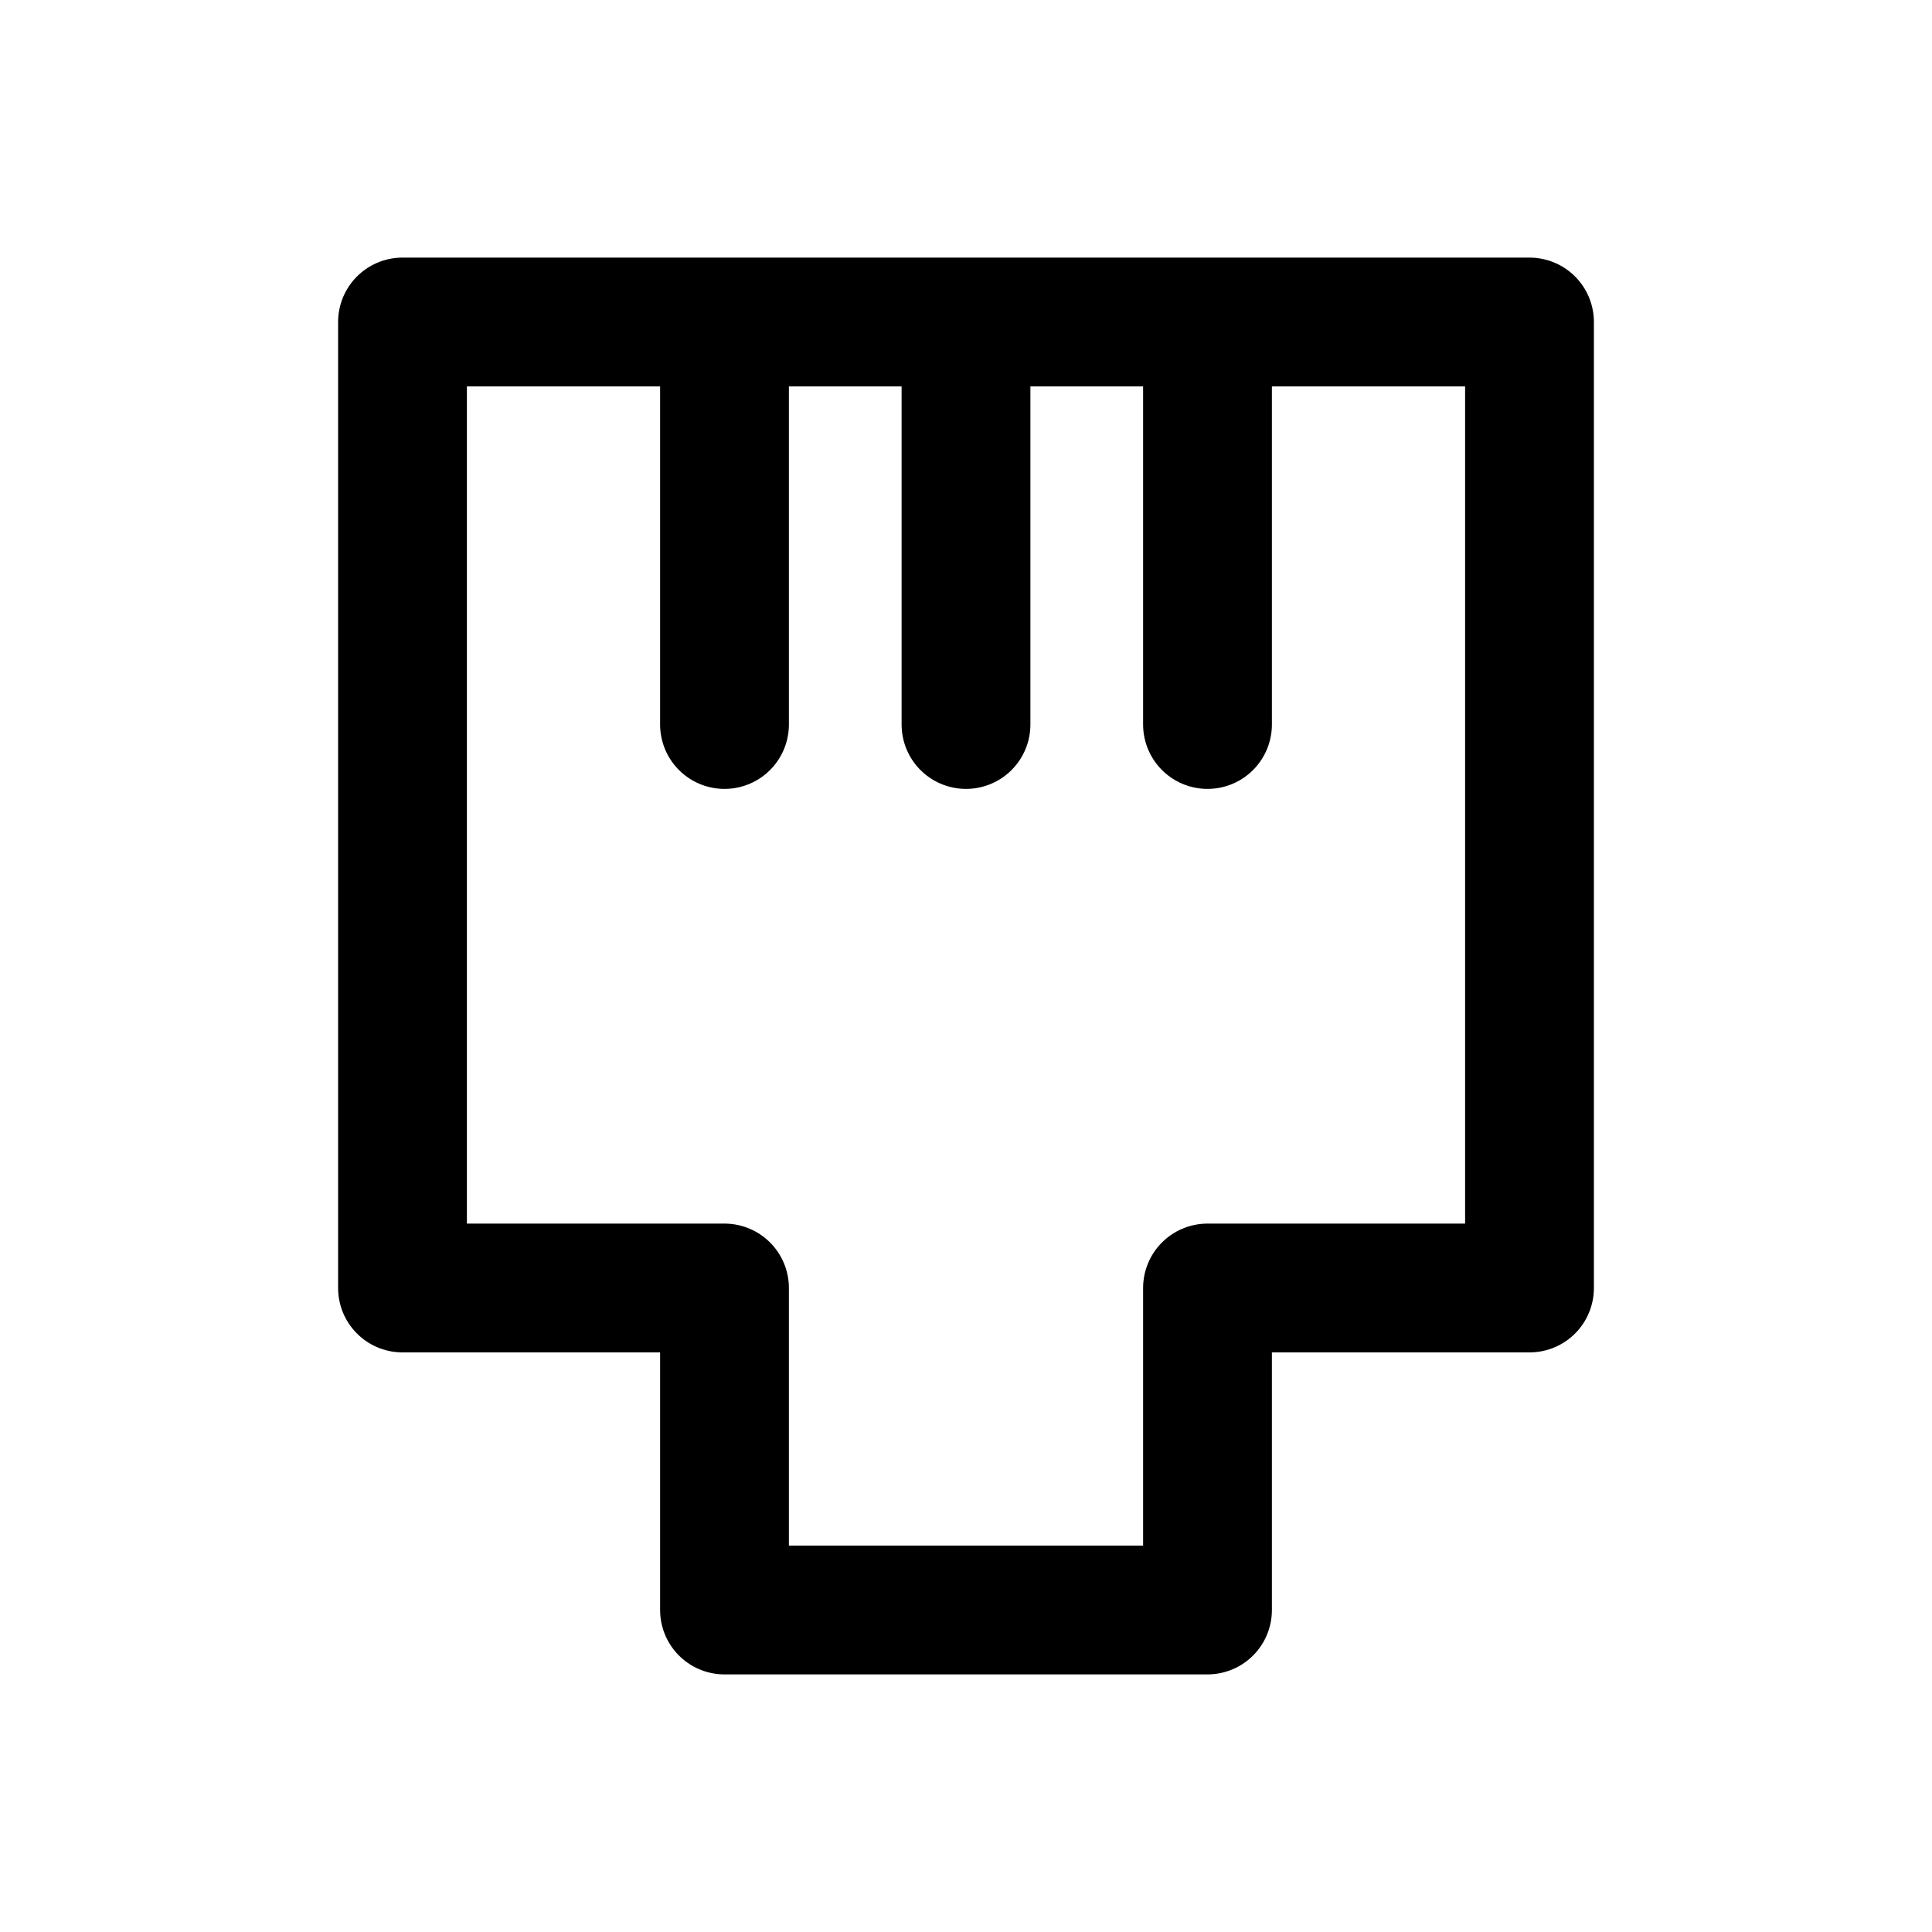
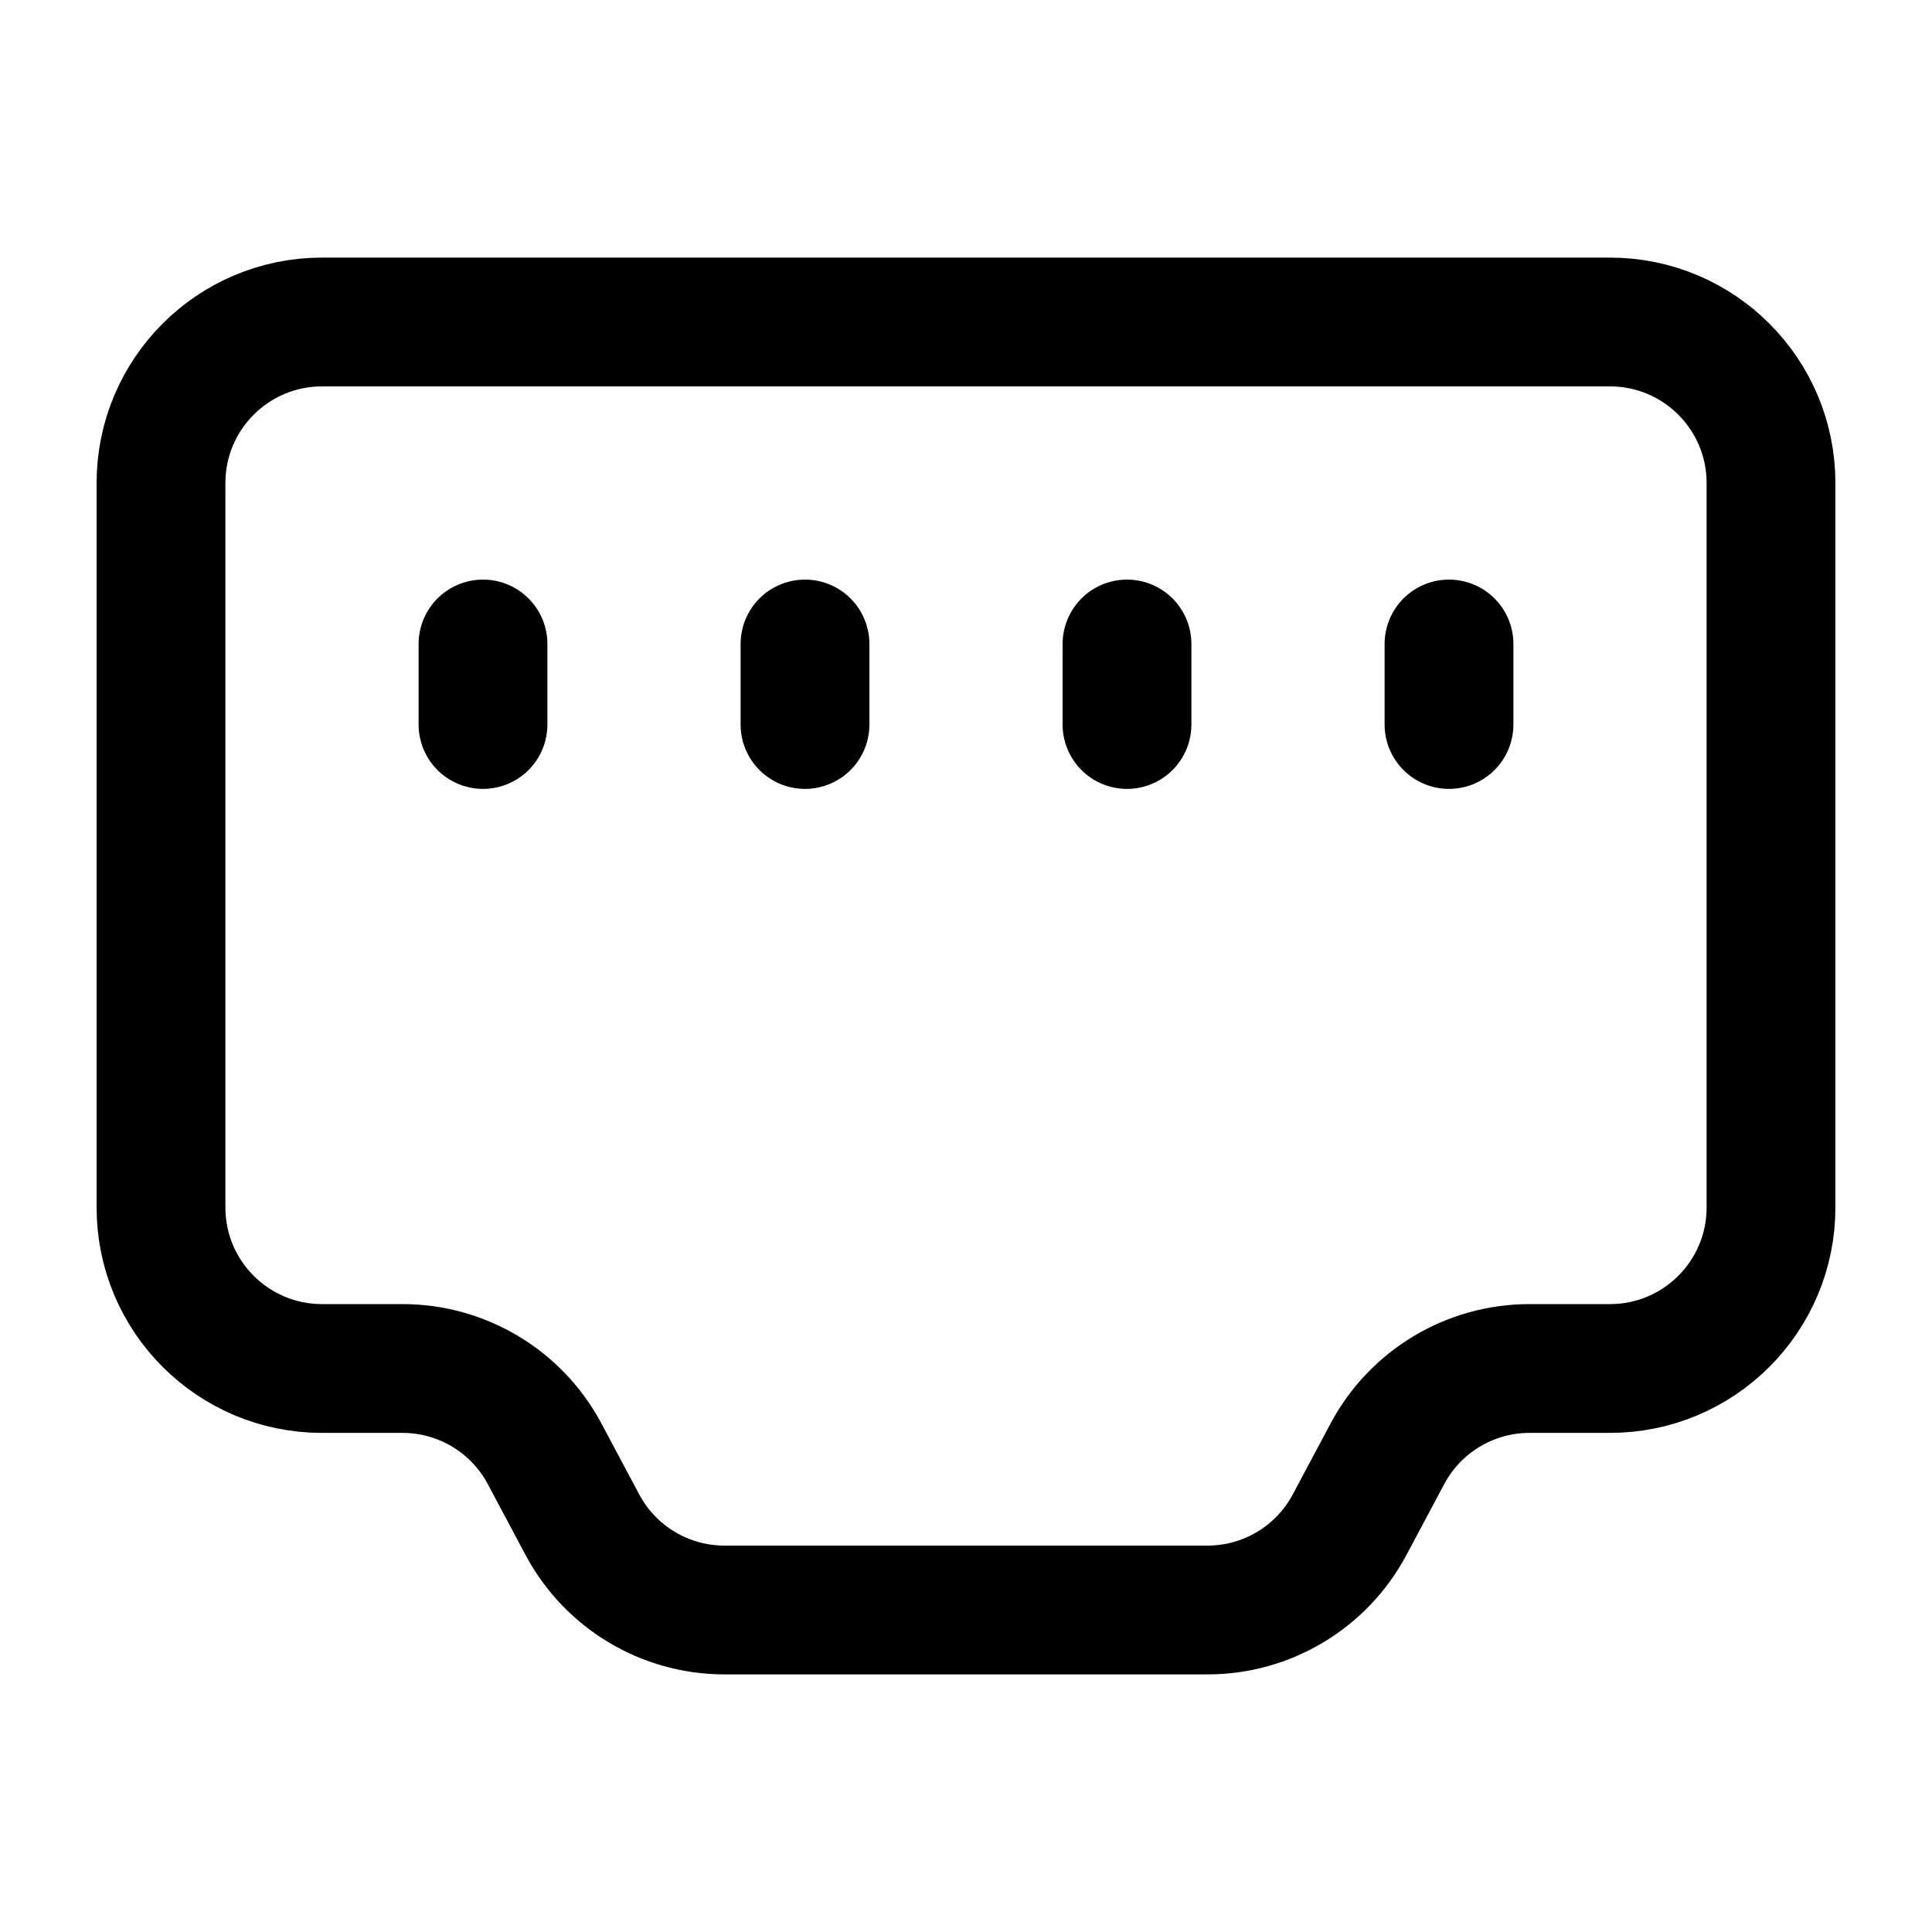
<svg xmlns="http://www.w3.org/2000/svg" viewBox="0 0 24 24" fill="none" stroke="#000" stroke-width="1.6" stroke-linecap="round" stroke-linejoin="round">
-   <path d="M5 4h14v12h-4v4H9v-4H5zM9 4v5m3-5v5m3-5v5" />
+   <path d="M10 8v1" />
+   <path d="M14 8v1" />
+   <path d="M18 8v1" />
+   <path d="M19 17a2 2 0 00-1.765 1.059l-.47.882A2 2 0 0115 20H9a2 2 0 01-1.765-1.059l-.47-.882A2 2 0 005 17H4a2 2 0 01-2-2V6a2 2 0 012-2h16a2 2 0 012 2v9a2 2 0 01-2 2z" />
+   <path d="M6 8v1" />
</svg>
